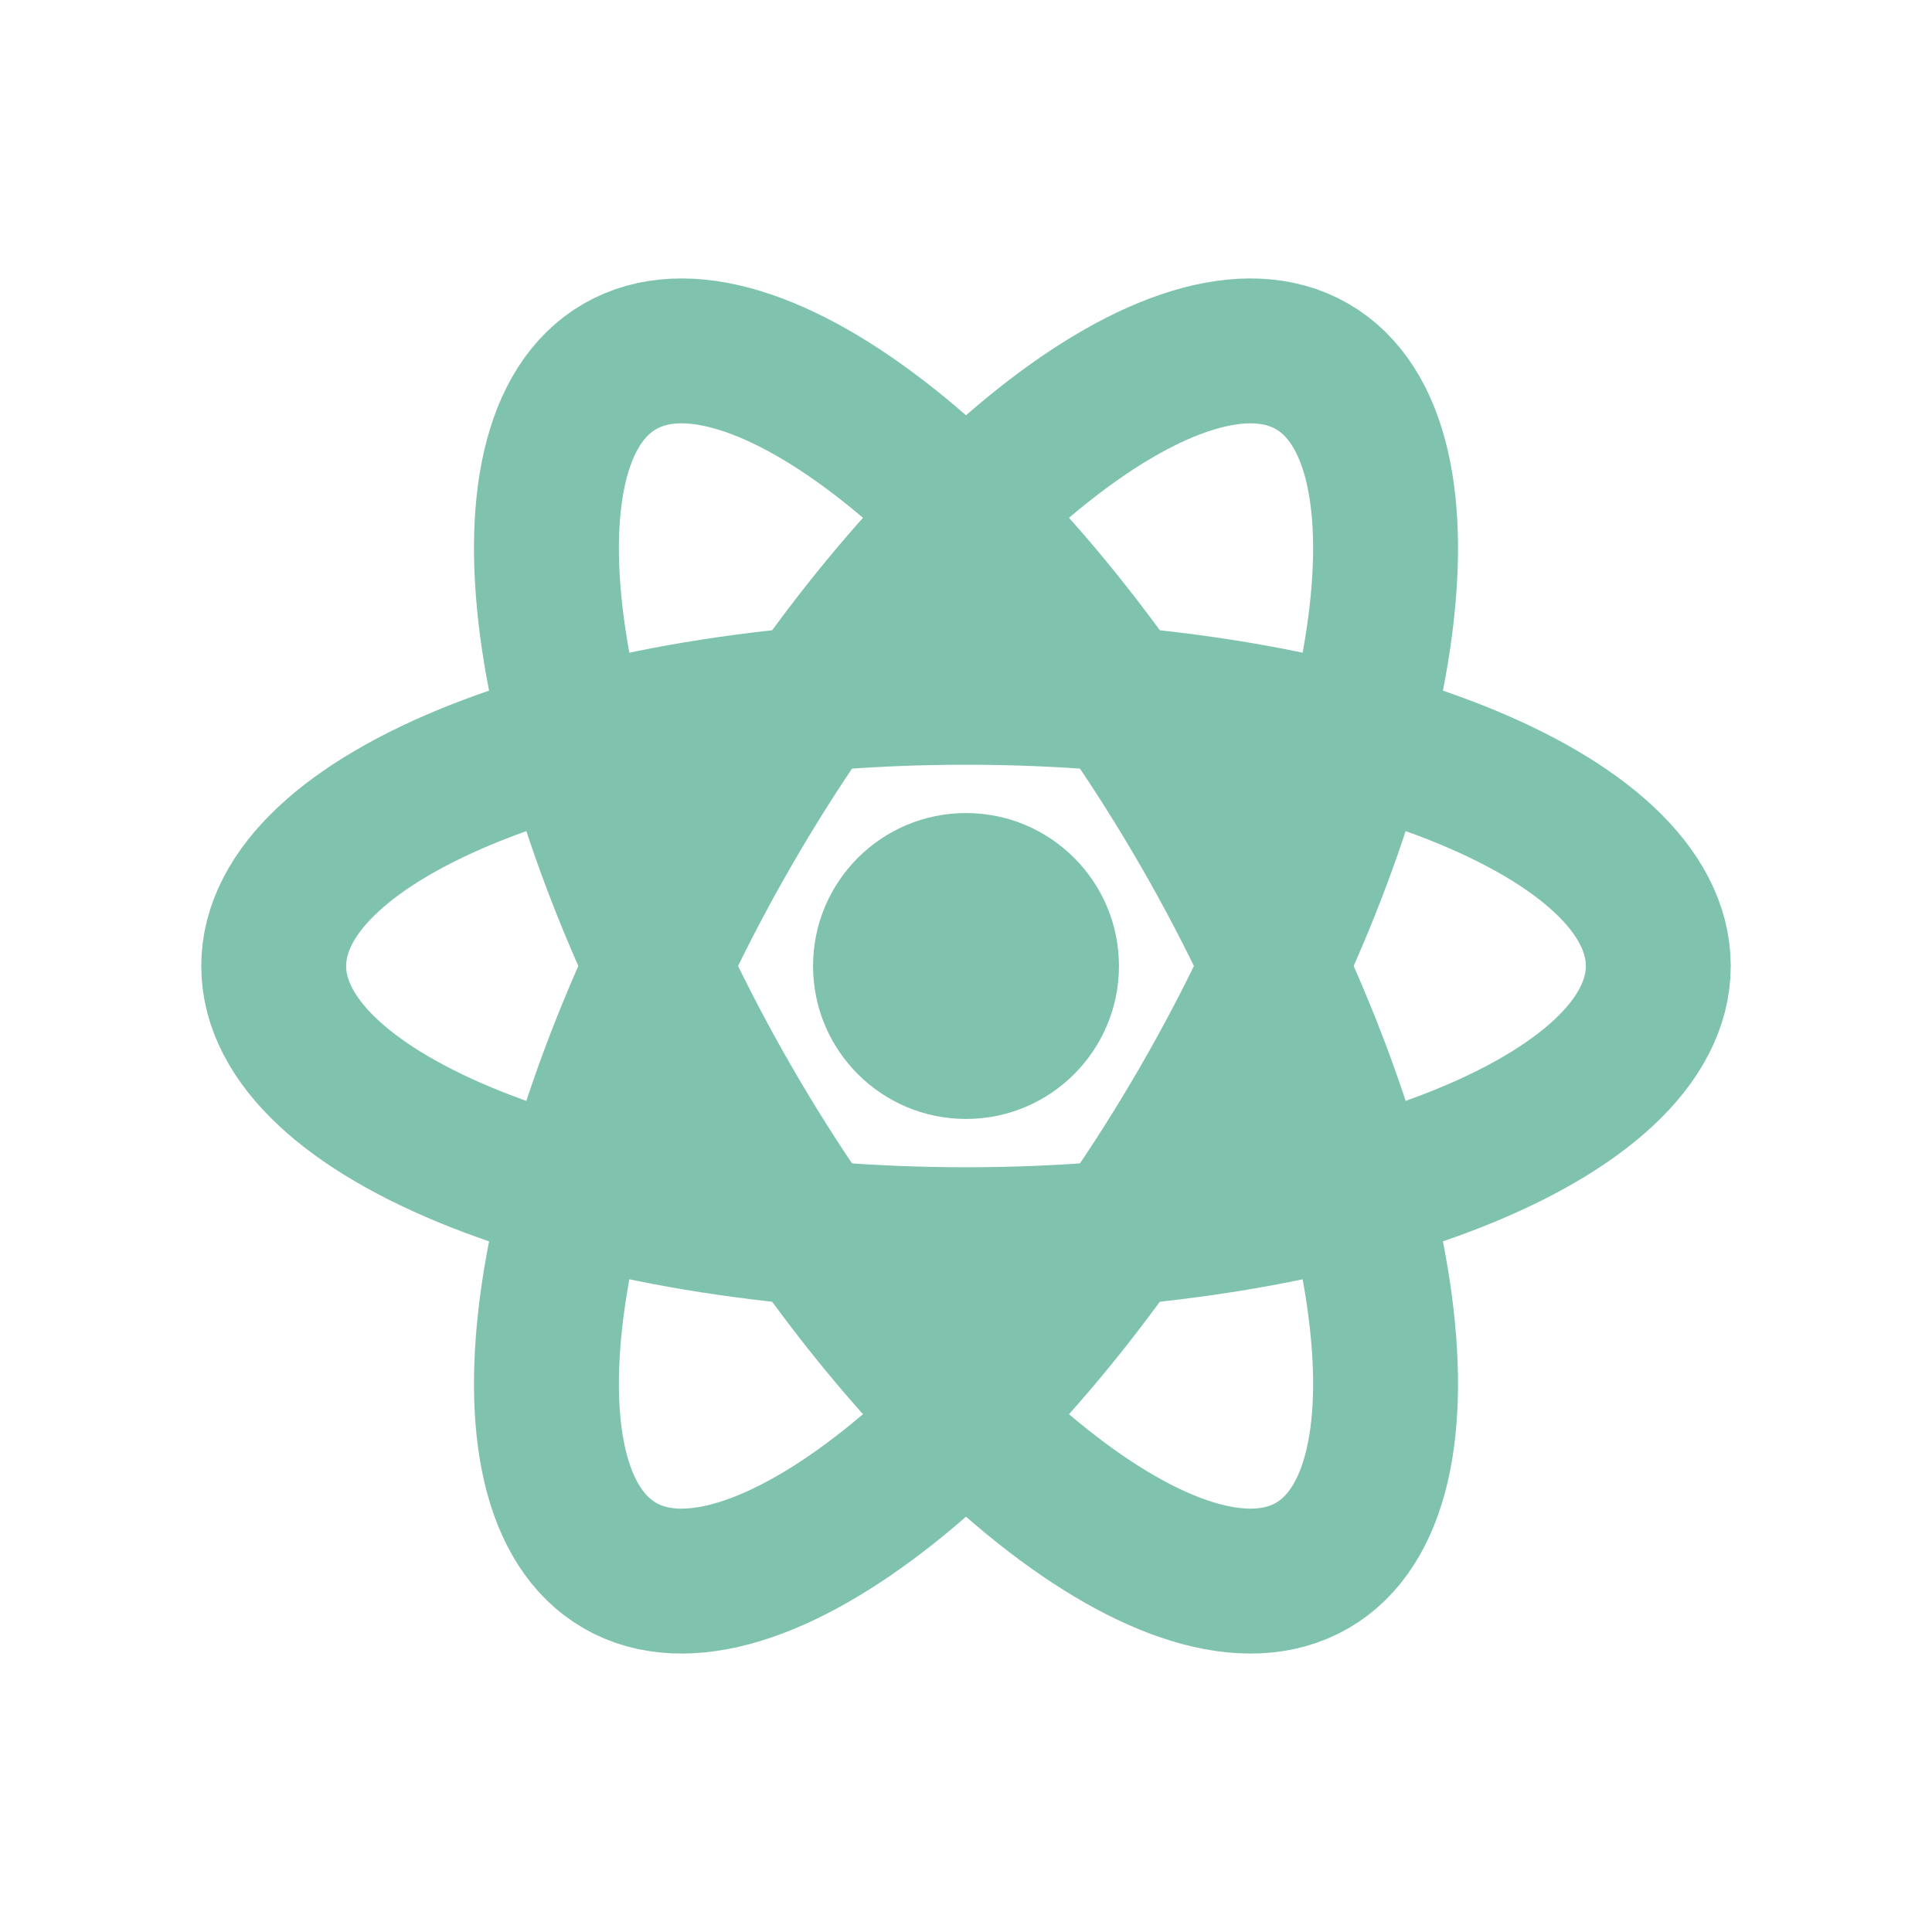
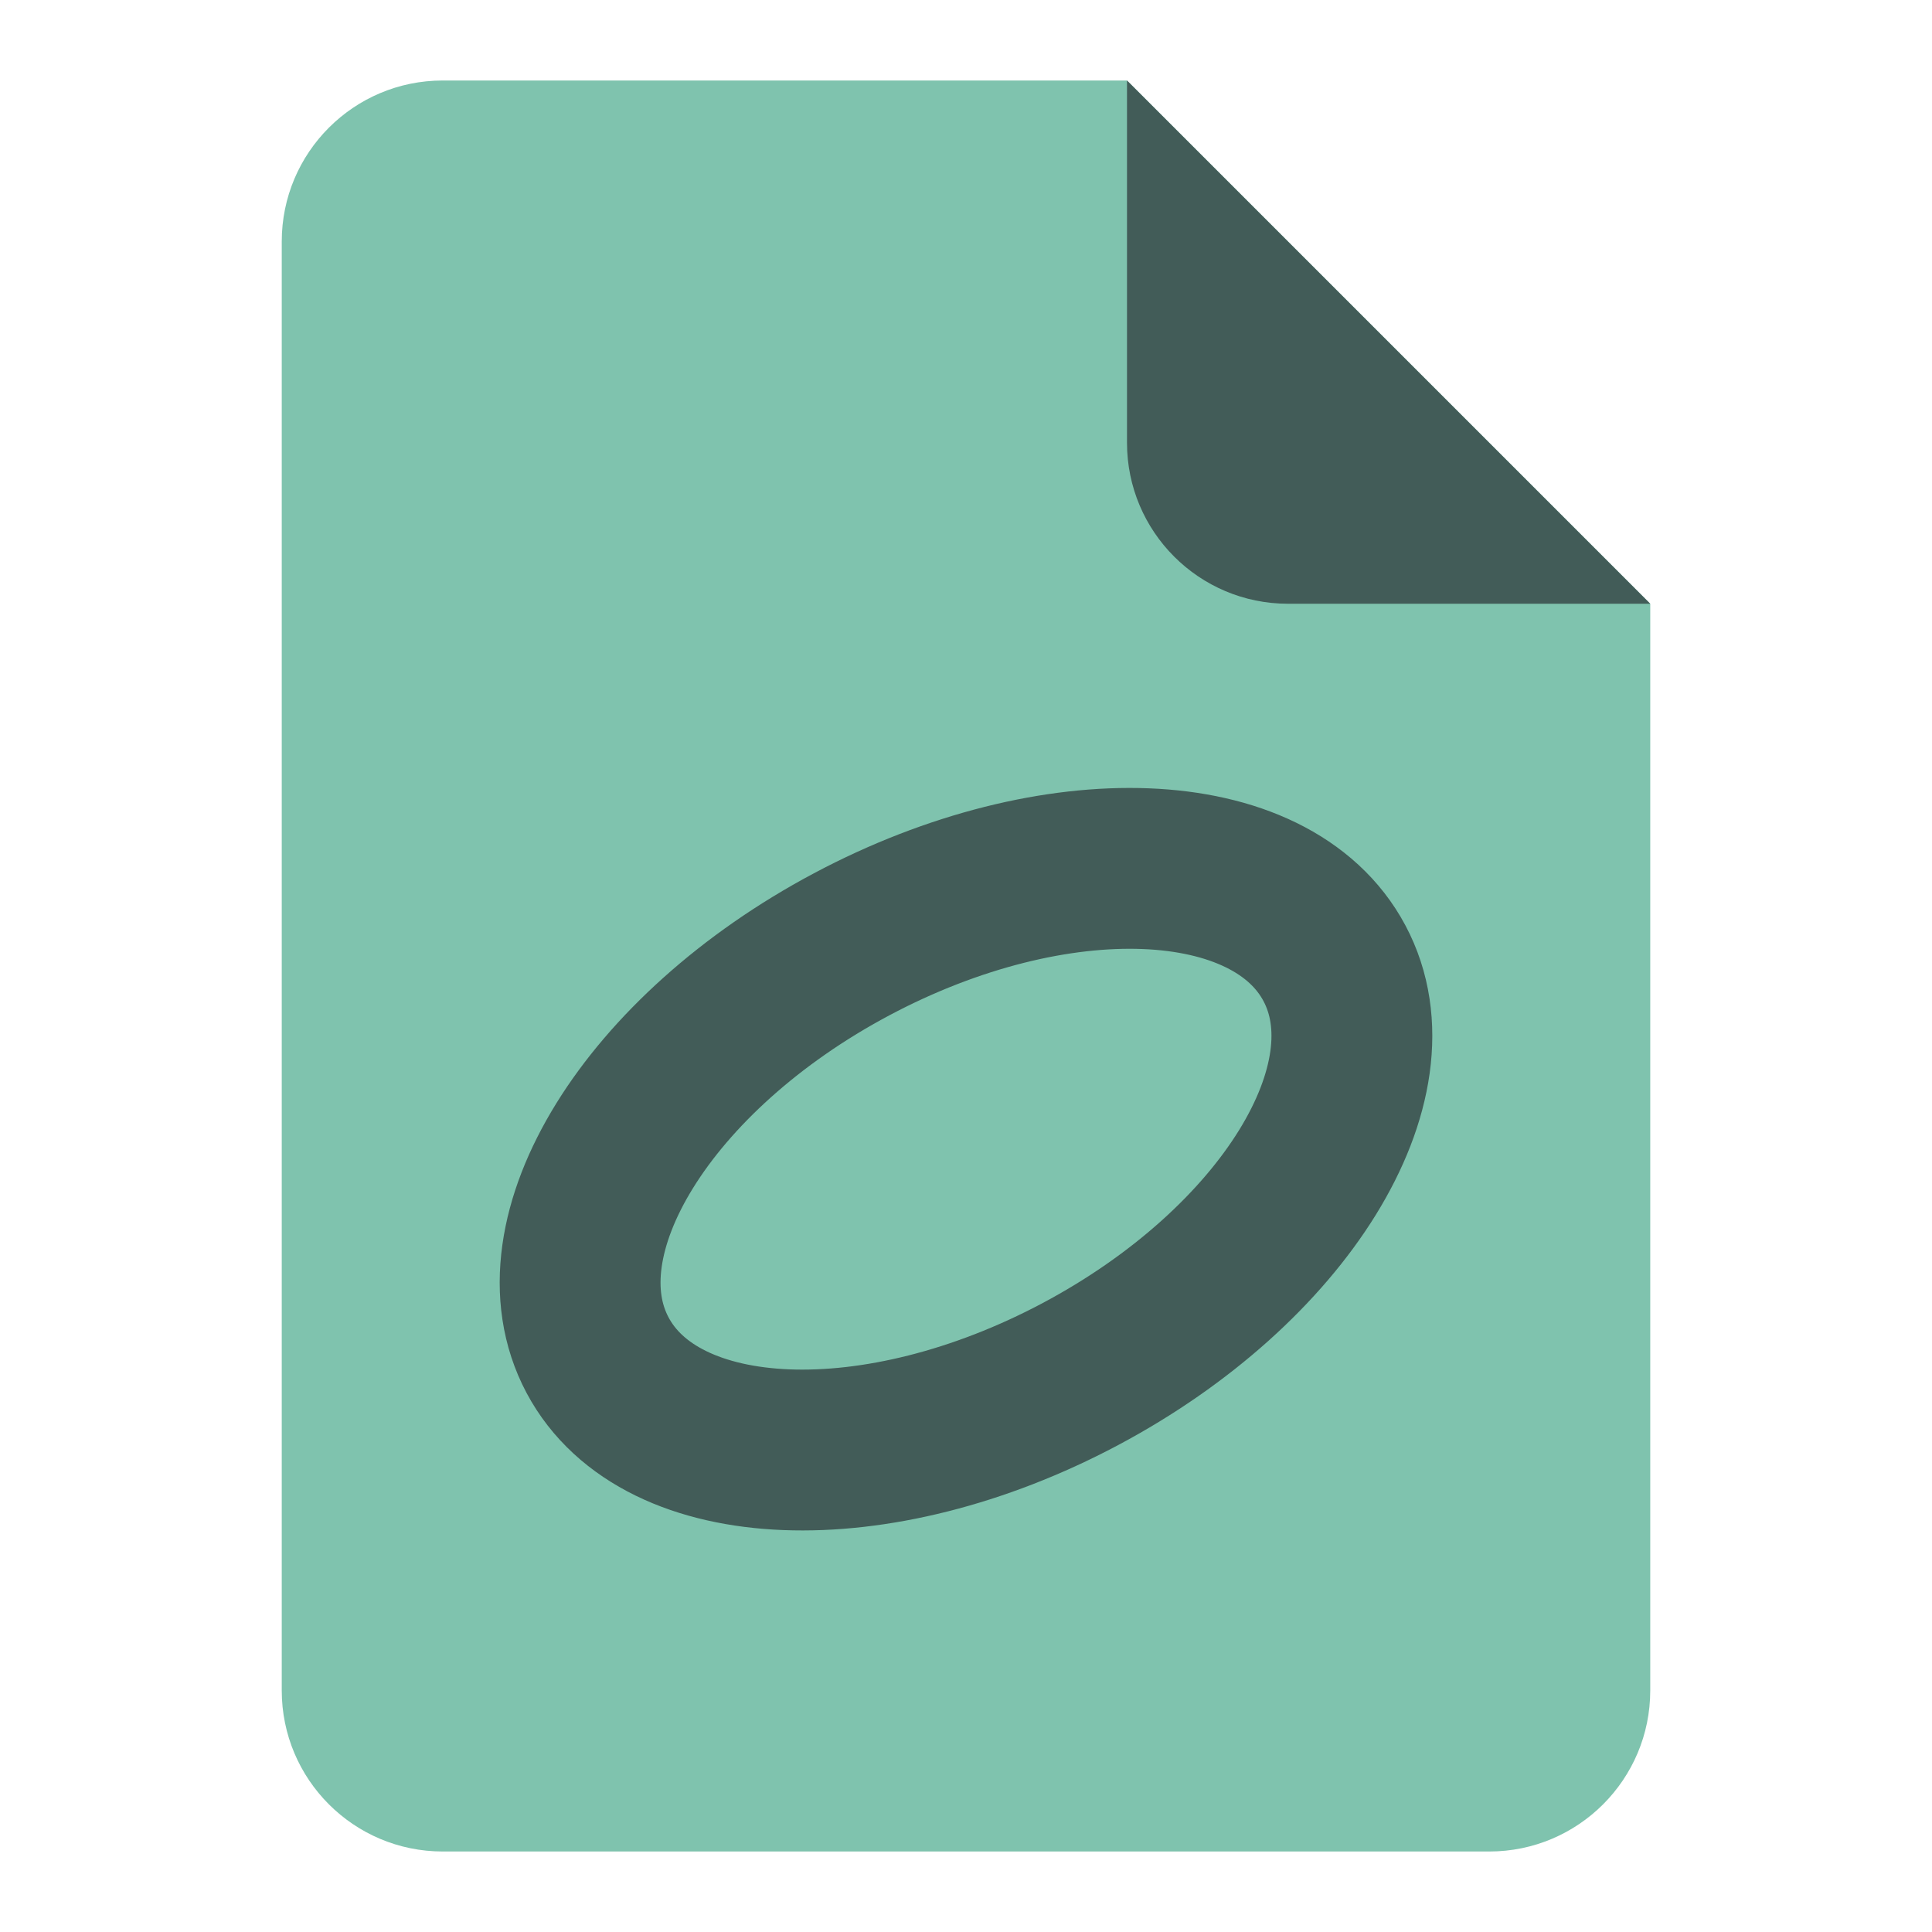
- <svg xmlns="http://www.w3.org/2000/svg" viewBox="0 0 24 24" width="24" height="24" fill="none" stroke="#7FC3AE" stroke-width="1.8" stroke-linecap="round" stroke-linejoin="round">
-   <circle cx="12" cy="12" r="1.9" fill="#7FC3AE" stroke="none" />
-   <ellipse cx="12" cy="12" rx="8.6" ry="3.4" />
-   <ellipse cx="12" cy="12" rx="8.6" ry="3.4" transform="rotate(60 12 12)" />
-   <ellipse cx="12" cy="12" rx="8.6" ry="3.4" transform="rotate(120 12 12)" />
+ <svg xmlns="http://www.w3.org/2000/svg" viewBox="0 0 24 24" width="24" height="24" fill="#7FC3AE" stroke="none">
+   <path d="M14 1H5.5a2 2 0 0 0-2 2v18a2 2 0 0 0 2 2h13a2 2 0 0 0 2-2V7.5z" />
+   <path d="M14 1v4.5a2 2 0 0 0 2 2h4.5z" fill="#425C58" />
+   <g transform="translate(5.52 7.92) scale(0.54)" fill="none" stroke="#425C58" stroke-width="3.7" stroke-linecap="round" stroke-linejoin="round">
+     <ellipse cx="12" cy="12" rx="9.6" ry="5.6" transform="rotate(-28 12 12)" />
+   </g>
</svg>
